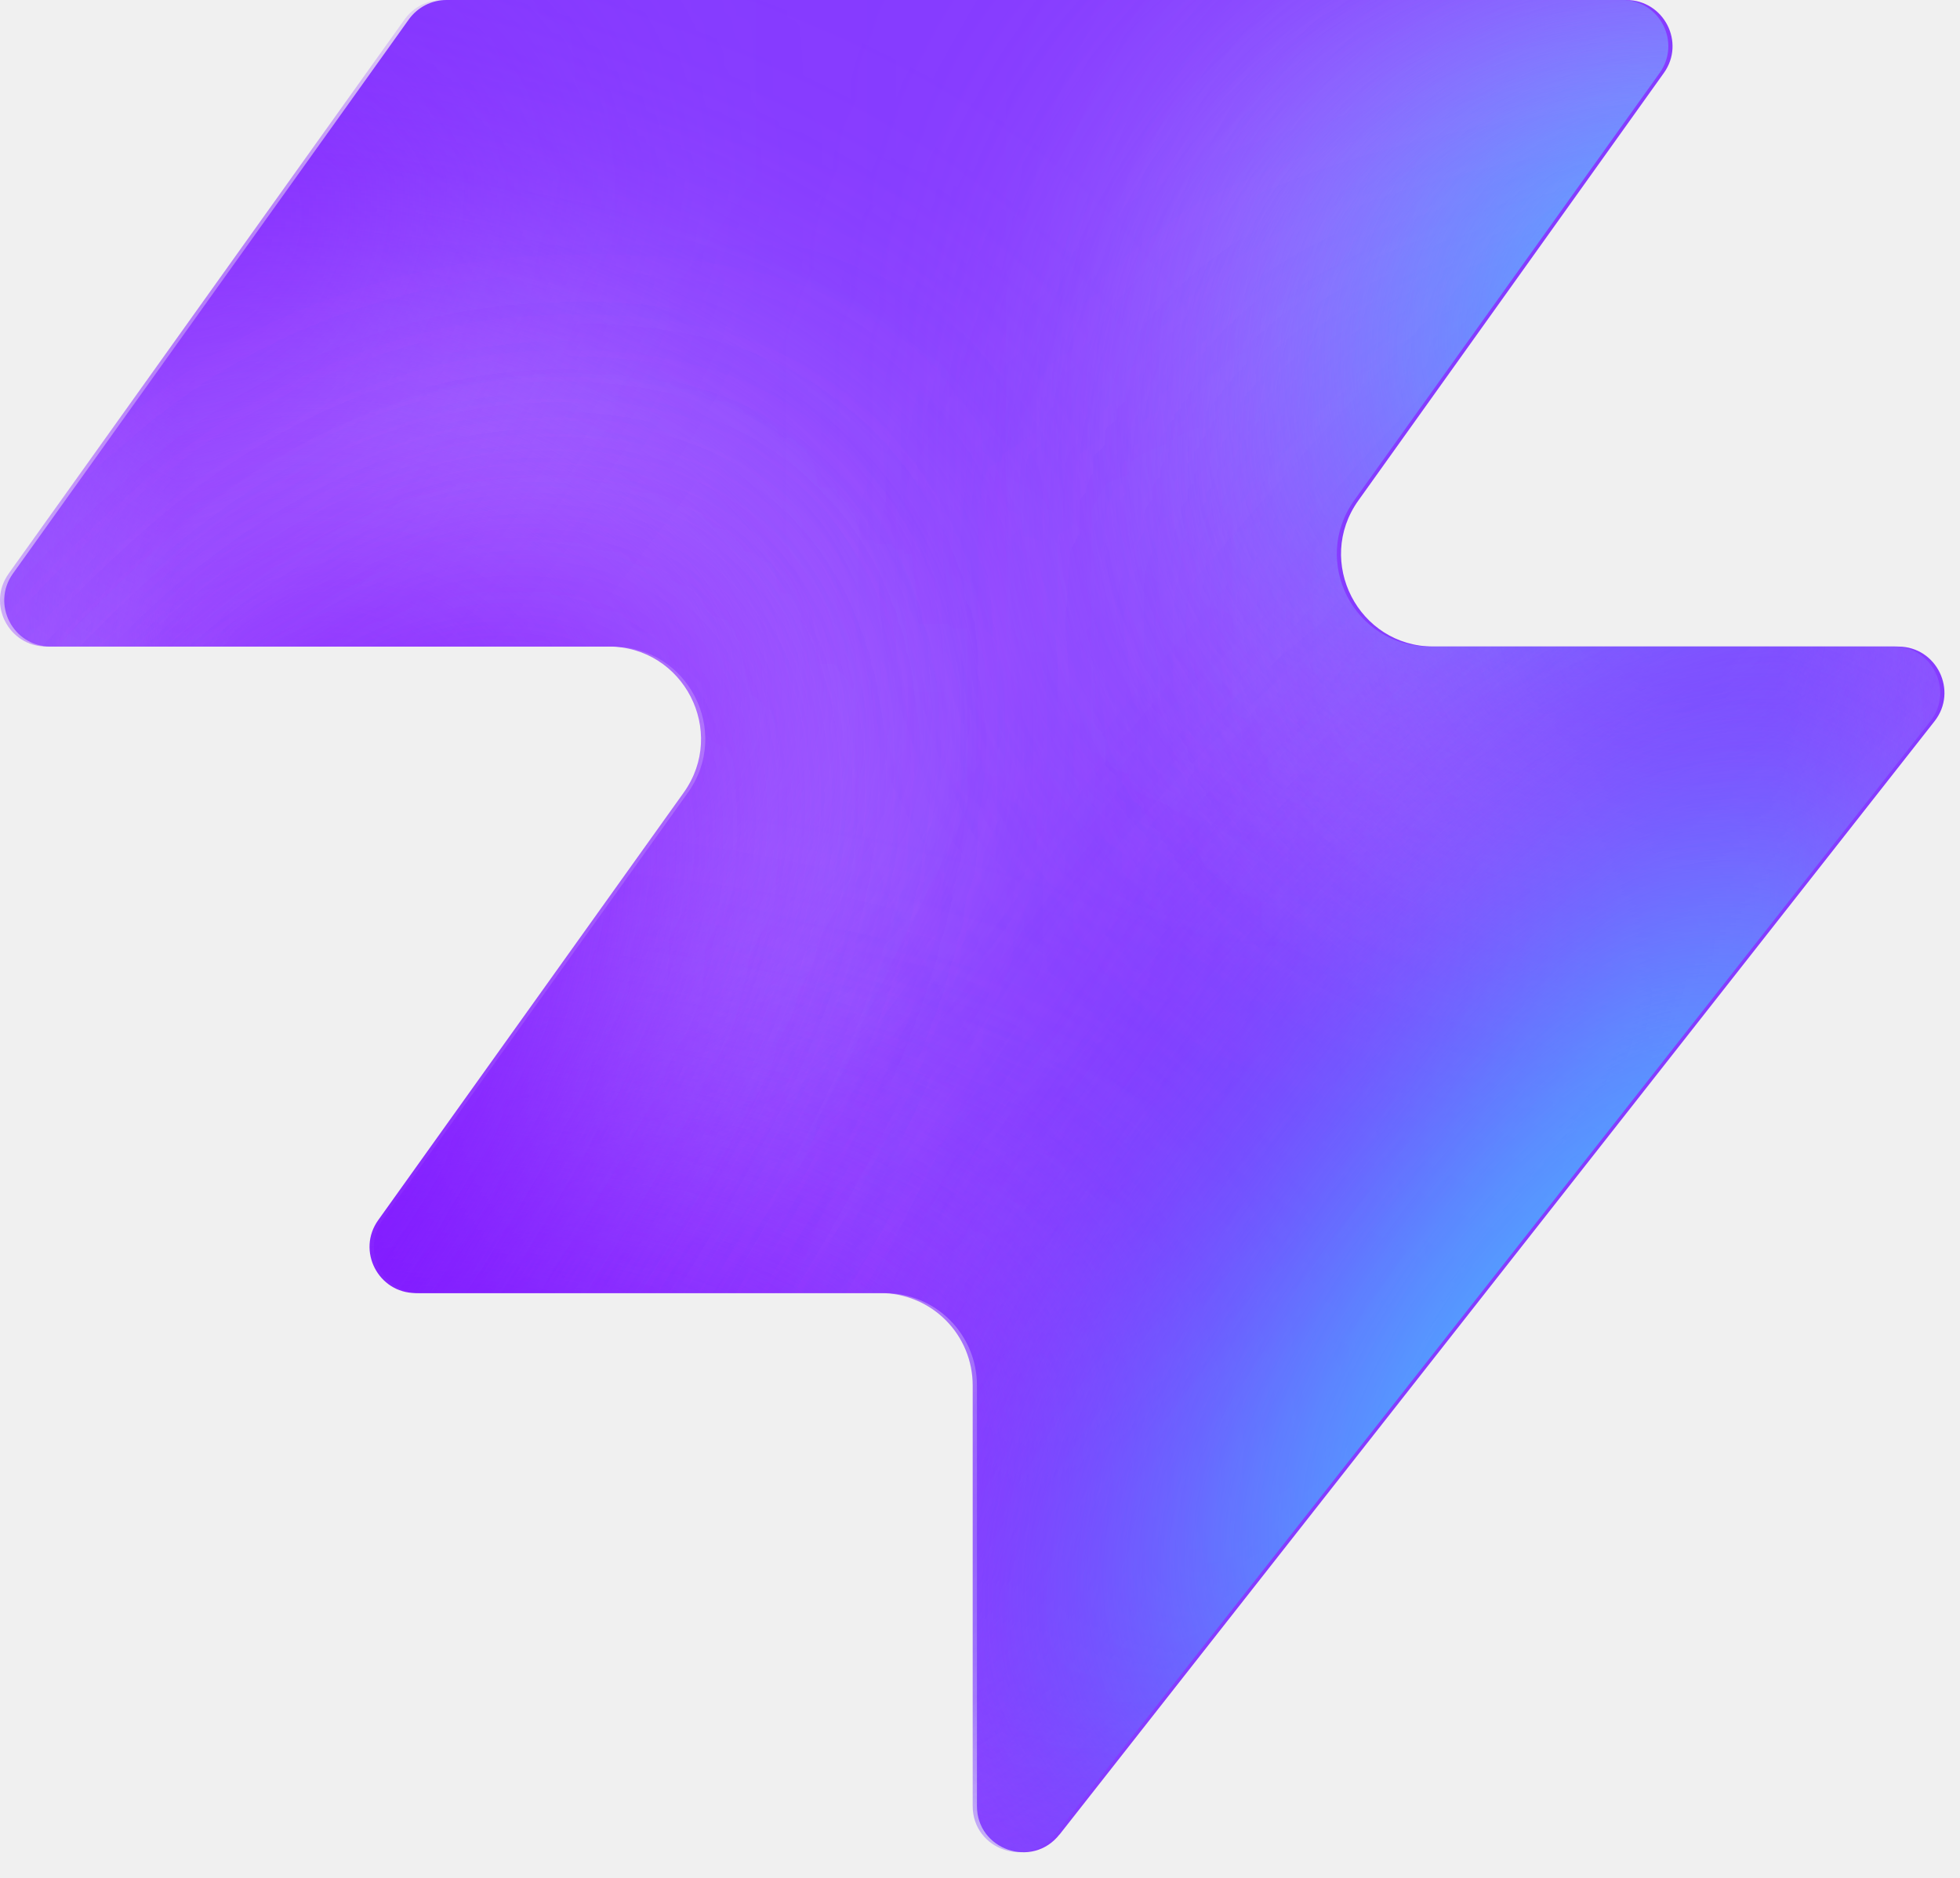
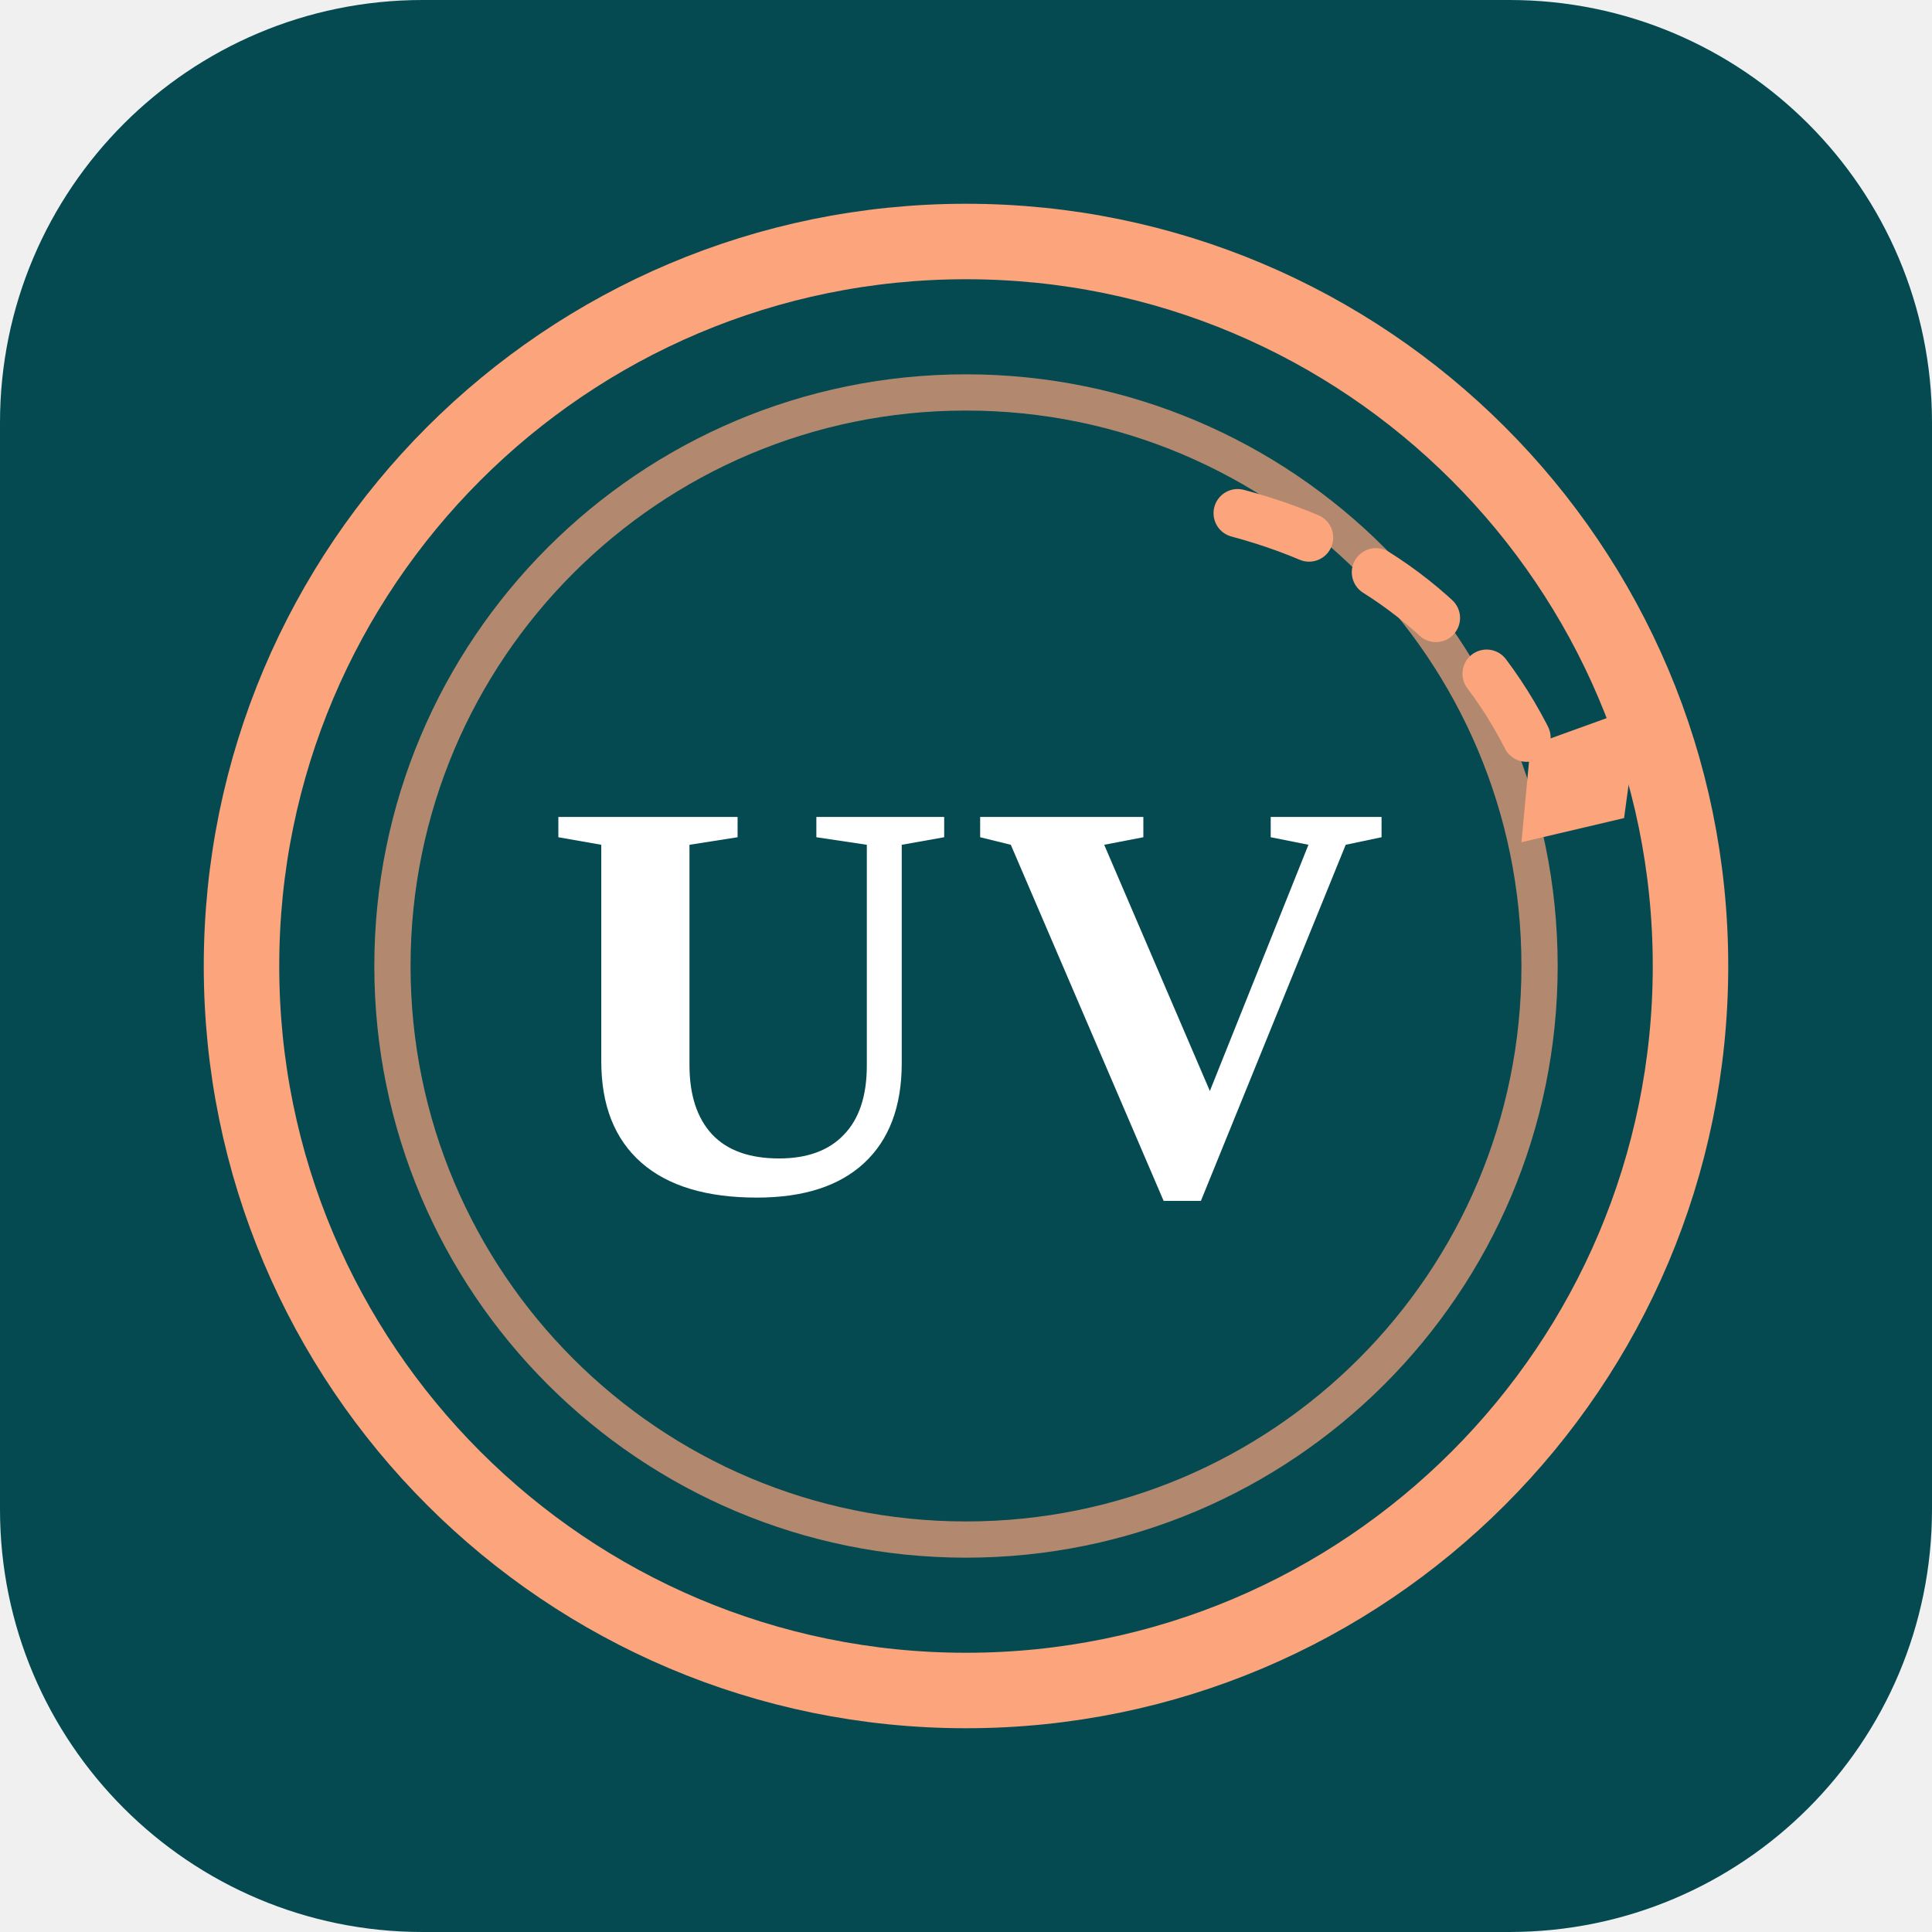
- <svg xmlns="http://www.w3.org/2000/svg" width="48" height="46" fill="none" viewBox="0 0 48 46">
-   <path fill="#863bff" d="M25.946 44.938c-.664.845-2.021.375-2.021-.698V33.937a2.26 2.26 0 0 0-2.262-2.262H10.287c-.92 0-1.456-1.04-.92-1.788l7.48-10.471c1.07-1.497 0-3.578-1.842-3.578H1.237c-.92 0-1.456-1.04-.92-1.788L10.013.474c.214-.297.556-.474.92-.474h28.894c.92 0 1.456 1.04.92 1.788l-7.48 10.471c-1.07 1.498 0 3.579 1.842 3.579h11.377c.943 0 1.473 1.088.89 1.83L25.947 44.94z" style="fill:#863bff;fill:color(display-p3 .525 .23 1);fill-opacity:1" />
-   <mask id="a" width="48" height="46" x="0" y="0" maskUnits="userSpaceOnUse" style="mask-type:alpha">
-     <path fill="#000" d="M25.842 44.938c-.664.844-2.021.375-2.021-.698V33.937a2.26 2.26 0 0 0-2.262-2.262H10.183c-.92 0-1.456-1.04-.92-1.788l7.48-10.471c1.07-1.498 0-3.579-1.842-3.579H1.133c-.92 0-1.456-1.04-.92-1.787L9.91.473c.214-.297.556-.474.92-.474h28.894c.92 0 1.456 1.04.92 1.788l-7.48 10.471c-1.07 1.498 0 3.578 1.842 3.578h11.377c.943 0 1.473 1.088.89 1.832L25.843 44.94z" style="fill:#000;fill-opacity:1" />
-   </mask>
-   <g mask="url(#a)">
-     <g filter="url(#b)">
-       <ellipse cx="5.508" cy="14.704" fill="#ede6ff" rx="5.508" ry="14.704" style="fill:#ede6ff;fill:color(display-p3 .927 .903 1);fill-opacity:1" transform="matrix(.00324 1 1 -.00324 -4.47 31.516)" />
-     </g>
-     <g filter="url(#c)">
-       <ellipse cx="10.399" cy="29.851" fill="#ede6ff" rx="10.399" ry="29.851" style="fill:#ede6ff;fill:color(display-p3 .927 .903 1);fill-opacity:1" transform="matrix(.00324 1 1 -.00324 -39.328 7.883)" />
-     </g>
-     <g filter="url(#d)">
-       <ellipse cx="5.508" cy="30.487" fill="#7e14ff" rx="5.508" ry="30.487" style="fill:#7e14ff;fill:color(display-p3 .492 .077 1);fill-opacity:1" transform="rotate(89.814 -25.913 -14.639)scale(1 -1)" />
-     </g>
-     <g filter="url(#e)">
-       <ellipse cx="5.508" cy="30.599" fill="#7e14ff" rx="5.508" ry="30.599" style="fill:#7e14ff;fill:color(display-p3 .492 .077 1);fill-opacity:1" transform="rotate(89.814 -32.644 -3.334)scale(1 -1)" />
-     </g>
-     <g filter="url(#f)">
-       <ellipse cx="5.508" cy="30.599" fill="#7e14ff" rx="5.508" ry="30.599" style="fill:#7e14ff;fill:color(display-p3 .492 .077 1);fill-opacity:1" transform="matrix(.00324 1 1 -.00324 -34.34 30.47)" />
-     </g>
-     <g filter="url(#g)">
-       <ellipse cx="14.072" cy="22.078" fill="#ede6ff" rx="14.072" ry="22.078" style="fill:#ede6ff;fill:color(display-p3 .927 .903 1);fill-opacity:1" transform="rotate(93.35 24.506 48.493)scale(-1 1)" />
-     </g>
-     <g filter="url(#h)">
-       <ellipse cx="3.47" cy="21.501" fill="#7e14ff" rx="3.47" ry="21.501" style="fill:#7e14ff;fill:color(display-p3 .492 .077 1);fill-opacity:1" transform="rotate(89.009 28.708 47.59)scale(-1 1)" />
-     </g>
-     <g filter="url(#i)">
-       <ellipse cx="3.47" cy="21.501" fill="#7e14ff" rx="3.47" ry="21.501" style="fill:#7e14ff;fill:color(display-p3 .492 .077 1);fill-opacity:1" transform="rotate(89.009 28.708 47.59)scale(-1 1)" />
-     </g>
-     <g filter="url(#j)">
-       <ellipse cx=".387" cy="8.972" fill="#7e14ff" rx="4.407" ry="29.108" style="fill:#7e14ff;fill:color(display-p3 .492 .077 1);fill-opacity:1" transform="rotate(39.51 .387 8.972)" />
-     </g>
-     <g filter="url(#k)">
-       <ellipse cx="47.523" cy="-6.092" fill="#7e14ff" rx="4.407" ry="29.108" style="fill:#7e14ff;fill:color(display-p3 .492 .077 1);fill-opacity:1" transform="rotate(37.892 47.523 -6.092)" />
-     </g>
-     <g filter="url(#l)">
-       <ellipse cx="41.412" cy="6.333" fill="#47bfff" rx="5.971" ry="9.665" style="fill:#47bfff;fill:color(display-p3 .28 .748 1);fill-opacity:1" transform="rotate(37.892 41.412 6.333)" />
-     </g>
-     <g filter="url(#m)">
-       <ellipse cx="-1.879" cy="38.332" fill="#7e14ff" rx="4.407" ry="29.108" style="fill:#7e14ff;fill:color(display-p3 .492 .077 1);fill-opacity:1" transform="rotate(37.892 -1.88 38.332)" />
-     </g>
-     <g filter="url(#n)">
-       <ellipse cx="-1.879" cy="38.332" fill="#7e14ff" rx="4.407" ry="29.108" style="fill:#7e14ff;fill:color(display-p3 .492 .077 1);fill-opacity:1" transform="rotate(37.892 -1.88 38.332)" />
-     </g>
-     <g filter="url(#o)">
-       <ellipse cx="35.651" cy="29.907" fill="#7e14ff" rx="4.407" ry="29.108" style="fill:#7e14ff;fill:color(display-p3 .492 .077 1);fill-opacity:1" transform="rotate(37.892 35.651 29.907)" />
-     </g>
-     <g filter="url(#p)">
-       <ellipse cx="38.418" cy="32.4" fill="#47bfff" rx="5.971" ry="15.297" style="fill:#47bfff;fill:color(display-p3 .28 .748 1);fill-opacity:1" transform="rotate(37.892 38.418 32.4)" />
-     </g>
-   </g>
-   <defs>
-     <filter id="b" width="60.045" height="41.654" x="-19.77" y="16.149" color-interpolation-filters="sRGB" filterUnits="userSpaceOnUse">
-       <feFlood flood-opacity="0" result="BackgroundImageFix" />
-       <feBlend in="SourceGraphic" in2="BackgroundImageFix" result="shape" />
-       <feGaussianBlur result="effect1_foregroundBlur_2002_17158" stdDeviation="7.659" />
-     </filter>
-     <filter id="c" width="90.34" height="51.437" x="-54.613" y="-7.533" color-interpolation-filters="sRGB" filterUnits="userSpaceOnUse">
-       <feFlood flood-opacity="0" result="BackgroundImageFix" />
-       <feBlend in="SourceGraphic" in2="BackgroundImageFix" result="shape" />
-       <feGaussianBlur result="effect1_foregroundBlur_2002_17158" stdDeviation="7.659" />
-     </filter>
-     <filter id="d" width="79.355" height="29.4" x="-49.64" y="2.03" color-interpolation-filters="sRGB" filterUnits="userSpaceOnUse">
-       <feFlood flood-opacity="0" result="BackgroundImageFix" />
-       <feBlend in="SourceGraphic" in2="BackgroundImageFix" result="shape" />
-       <feGaussianBlur result="effect1_foregroundBlur_2002_17158" stdDeviation="4.596" />
-     </filter>
-     <filter id="e" width="79.579" height="29.4" x="-45.045" y="20.029" color-interpolation-filters="sRGB" filterUnits="userSpaceOnUse">
-       <feFlood flood-opacity="0" result="BackgroundImageFix" />
-       <feBlend in="SourceGraphic" in2="BackgroundImageFix" result="shape" />
-       <feGaussianBlur result="effect1_foregroundBlur_2002_17158" stdDeviation="4.596" />
-     </filter>
-     <filter id="f" width="79.579" height="29.4" x="-43.513" y="21.178" color-interpolation-filters="sRGB" filterUnits="userSpaceOnUse">
-       <feFlood flood-opacity="0" result="BackgroundImageFix" />
-       <feBlend in="SourceGraphic" in2="BackgroundImageFix" result="shape" />
-       <feGaussianBlur result="effect1_foregroundBlur_2002_17158" stdDeviation="4.596" />
-     </filter>
-     <filter id="g" width="74.749" height="58.852" x="15.756" y="-17.901" color-interpolation-filters="sRGB" filterUnits="userSpaceOnUse">
-       <feFlood flood-opacity="0" result="BackgroundImageFix" />
-       <feBlend in="SourceGraphic" in2="BackgroundImageFix" result="shape" />
-       <feGaussianBlur result="effect1_foregroundBlur_2002_17158" stdDeviation="7.659" />
-     </filter>
-     <filter id="h" width="61.377" height="25.362" x="23.548" y="2.284" color-interpolation-filters="sRGB" filterUnits="userSpaceOnUse">
-       <feFlood flood-opacity="0" result="BackgroundImageFix" />
-       <feBlend in="SourceGraphic" in2="BackgroundImageFix" result="shape" />
-       <feGaussianBlur result="effect1_foregroundBlur_2002_17158" stdDeviation="4.596" />
-     </filter>
-     <filter id="i" width="61.377" height="25.362" x="23.548" y="2.284" color-interpolation-filters="sRGB" filterUnits="userSpaceOnUse">
-       <feFlood flood-opacity="0" result="BackgroundImageFix" />
-       <feBlend in="SourceGraphic" in2="BackgroundImageFix" result="shape" />
-       <feGaussianBlur result="effect1_foregroundBlur_2002_17158" stdDeviation="4.596" />
-     </filter>
-     <filter id="j" width="56.045" height="63.649" x="-27.636" y="-22.853" color-interpolation-filters="sRGB" filterUnits="userSpaceOnUse">
-       <feFlood flood-opacity="0" result="BackgroundImageFix" />
-       <feBlend in="SourceGraphic" in2="BackgroundImageFix" result="shape" />
-       <feGaussianBlur result="effect1_foregroundBlur_2002_17158" stdDeviation="4.596" />
-     </filter>
-     <filter id="k" width="54.814" height="64.646" x="20.116" y="-38.415" color-interpolation-filters="sRGB" filterUnits="userSpaceOnUse">
-       <feFlood flood-opacity="0" result="BackgroundImageFix" />
-       <feBlend in="SourceGraphic" in2="BackgroundImageFix" result="shape" />
-       <feGaussianBlur result="effect1_foregroundBlur_2002_17158" stdDeviation="4.596" />
-     </filter>
-     <filter id="l" width="33.541" height="35.313" x="24.641" y="-11.323" color-interpolation-filters="sRGB" filterUnits="userSpaceOnUse">
-       <feFlood flood-opacity="0" result="BackgroundImageFix" />
-       <feBlend in="SourceGraphic" in2="BackgroundImageFix" result="shape" />
-       <feGaussianBlur result="effect1_foregroundBlur_2002_17158" stdDeviation="4.596" />
-     </filter>
-     <filter id="m" width="54.814" height="64.646" x="-29.286" y="6.009" color-interpolation-filters="sRGB" filterUnits="userSpaceOnUse">
-       <feFlood flood-opacity="0" result="BackgroundImageFix" />
-       <feBlend in="SourceGraphic" in2="BackgroundImageFix" result="shape" />
-       <feGaussianBlur result="effect1_foregroundBlur_2002_17158" stdDeviation="4.596" />
-     </filter>
-     <filter id="n" width="54.814" height="64.646" x="-29.286" y="6.009" color-interpolation-filters="sRGB" filterUnits="userSpaceOnUse">
-       <feFlood flood-opacity="0" result="BackgroundImageFix" />
-       <feBlend in="SourceGraphic" in2="BackgroundImageFix" result="shape" />
-       <feGaussianBlur result="effect1_foregroundBlur_2002_17158" stdDeviation="4.596" />
-     </filter>
-     <filter id="o" width="54.814" height="64.646" x="8.244" y="-2.416" color-interpolation-filters="sRGB" filterUnits="userSpaceOnUse">
-       <feFlood flood-opacity="0" result="BackgroundImageFix" />
-       <feBlend in="SourceGraphic" in2="BackgroundImageFix" result="shape" />
-       <feGaussianBlur result="effect1_foregroundBlur_2002_17158" stdDeviation="4.596" />
-     </filter>
-     <filter id="p" width="39.409" height="43.623" x="18.713" y="10.588" color-interpolation-filters="sRGB" filterUnits="userSpaceOnUse">
-       <feFlood flood-opacity="0" result="BackgroundImageFix" />
-       <feBlend in="SourceGraphic" in2="BackgroundImageFix" result="shape" />
-       <feGaussianBlur result="effect1_foregroundBlur_2002_17158" stdDeviation="4.596" />
-     </filter>
-   </defs>
+ <svg xmlns="http://www.w3.org/2000/svg" viewBox="0 0 64 64">
+   <rect width="64" height="64" rx="14" fill="#054A51" />
+   <circle cx="32" cy="32" r="24" fill="none" stroke="#FCA47C" stroke-width="2.5" />
+   <circle cx="32" cy="32" r="19" fill="none" stroke="#FCA47C" stroke-width="1.2" opacity="0.7" />
+   <text x="32" y="39.5" text-anchor="middle" font-family="Georgia, 'Times New Roman', serif" font-weight="700" font-size="19" fill="#FFFFFF" letter-spacing="0.5">UV</text>
+   <path d="M41 17c4.5 1.2 7.8 3.8 9.7 7.7" stroke="#FCA47C" stroke-width="1.6" stroke-dasharray="2.5 2.5" stroke-linecap="round" fill="none" />
+   <path d="M50.7 24.7l3.6-1.3-.5 3.7-3.4.8.3-3.2z" fill="#FCA47C" />
</svg>
